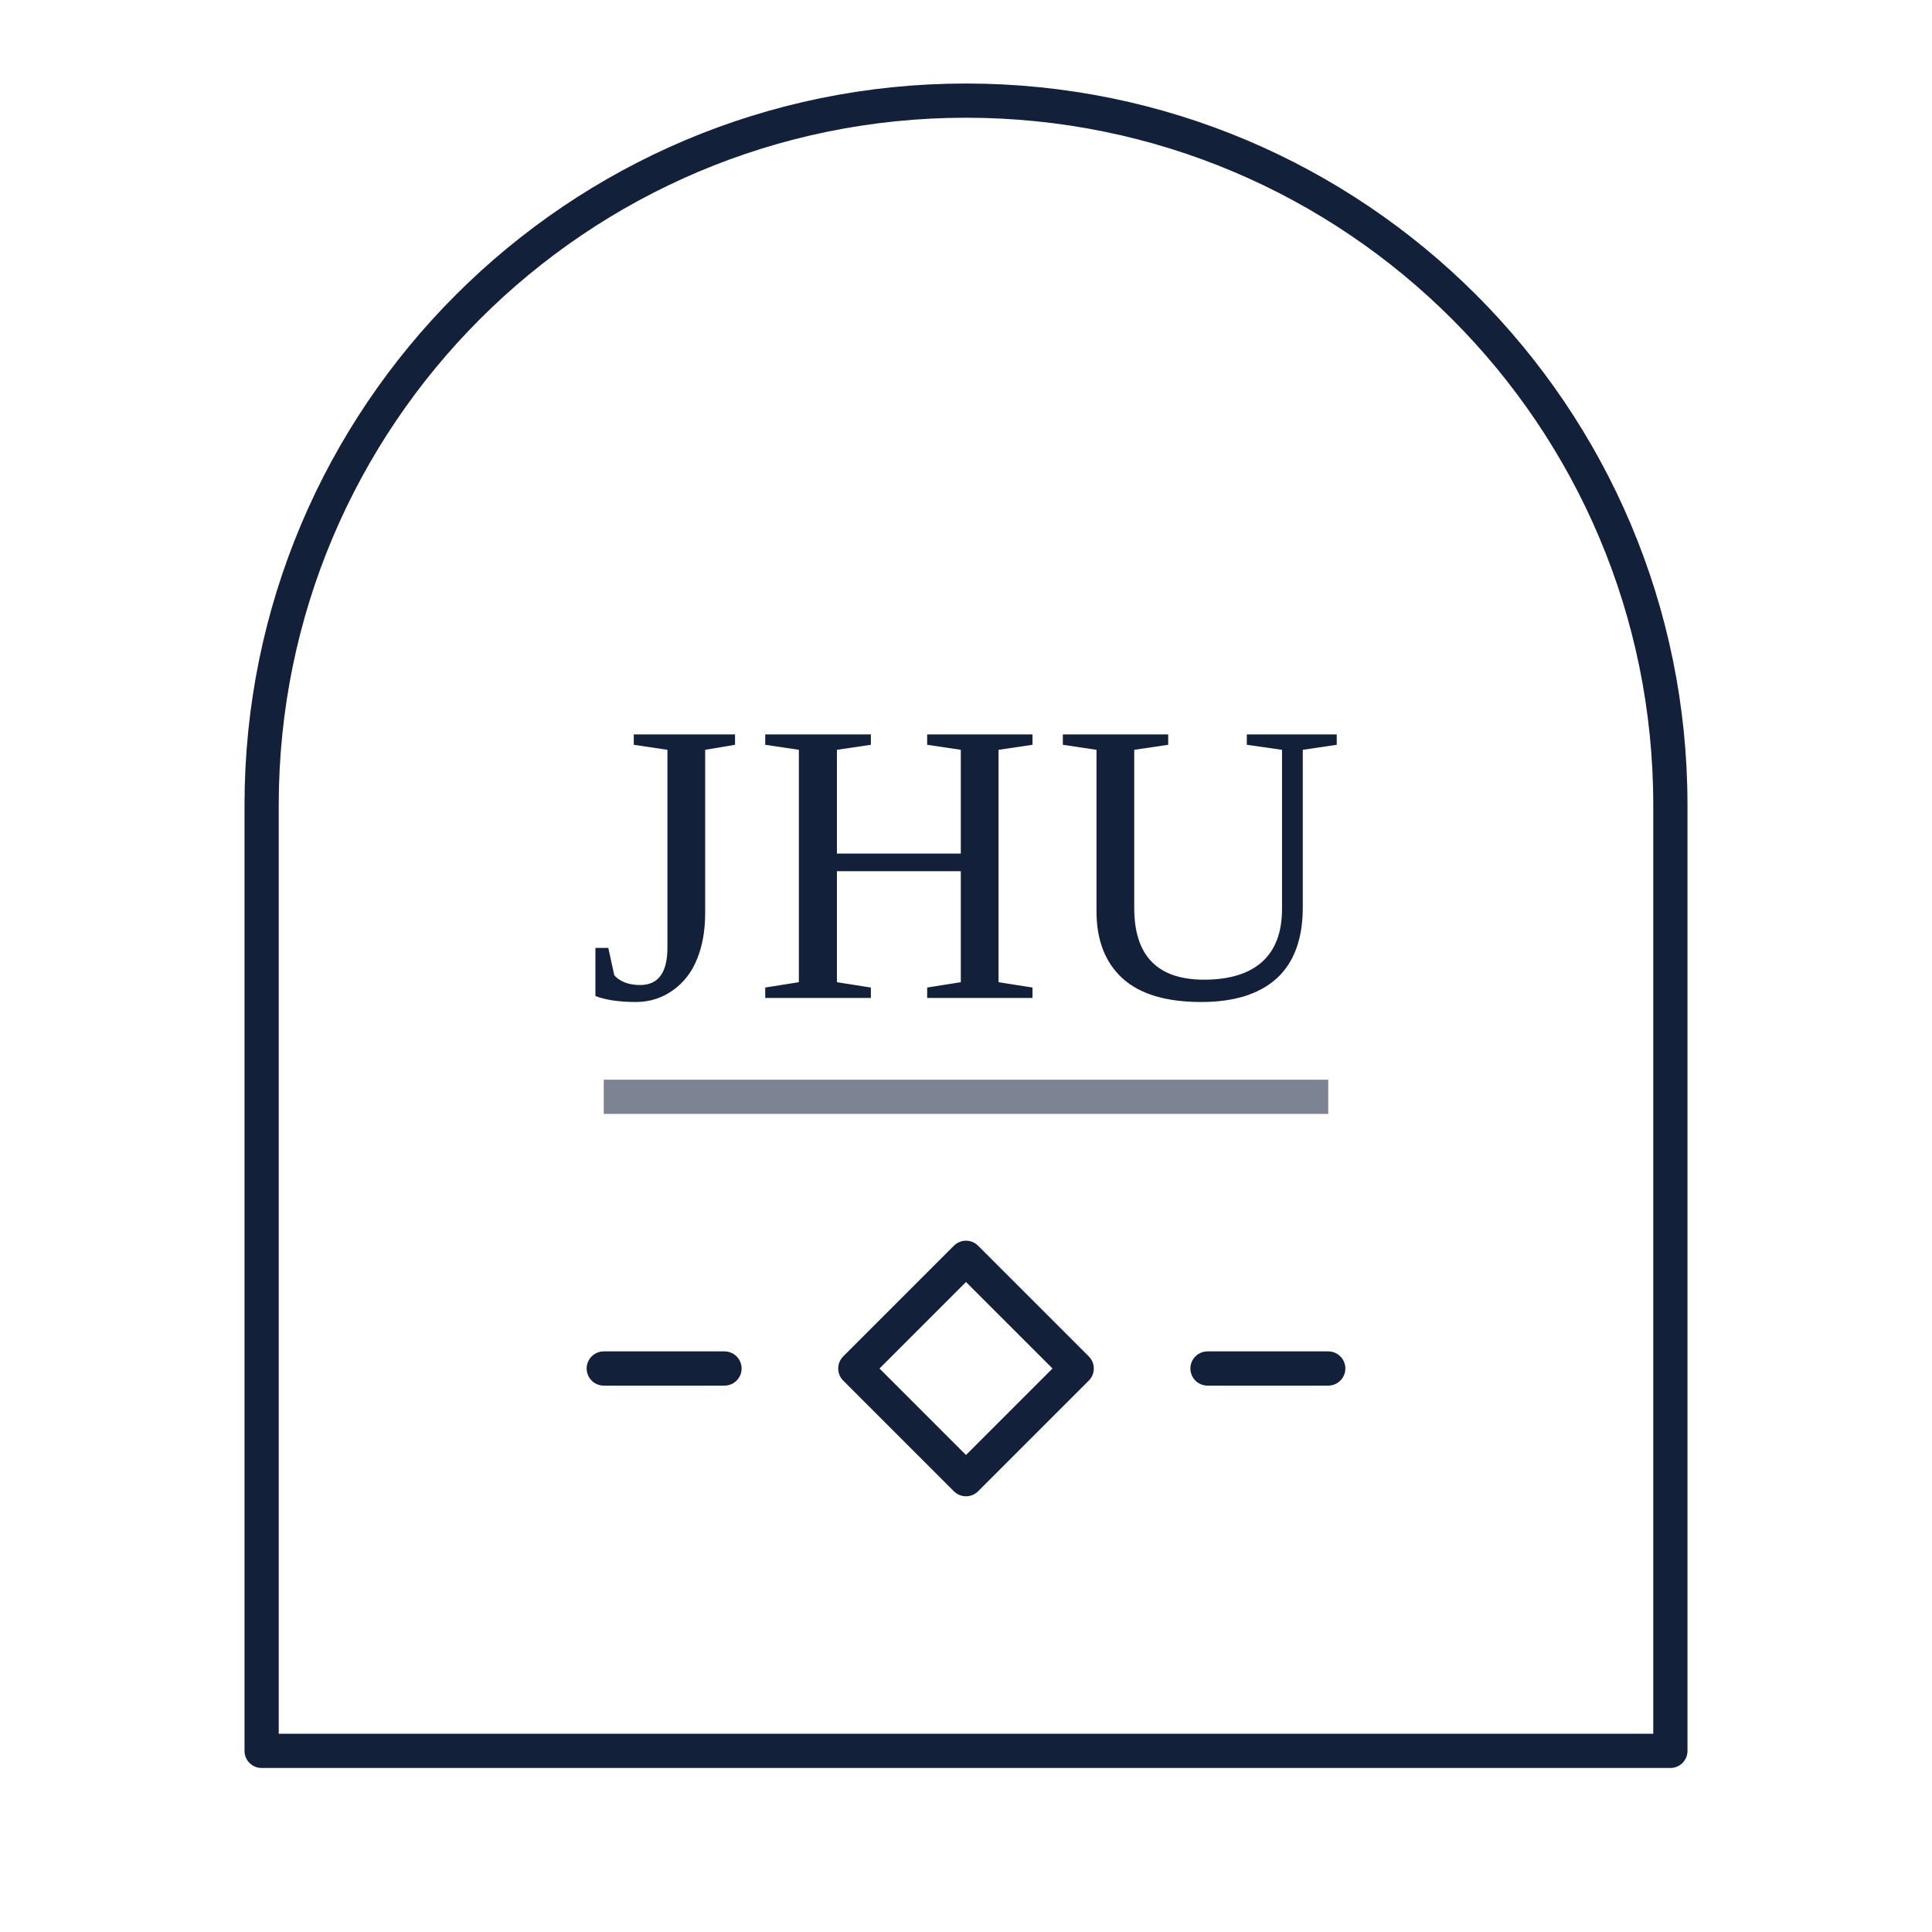
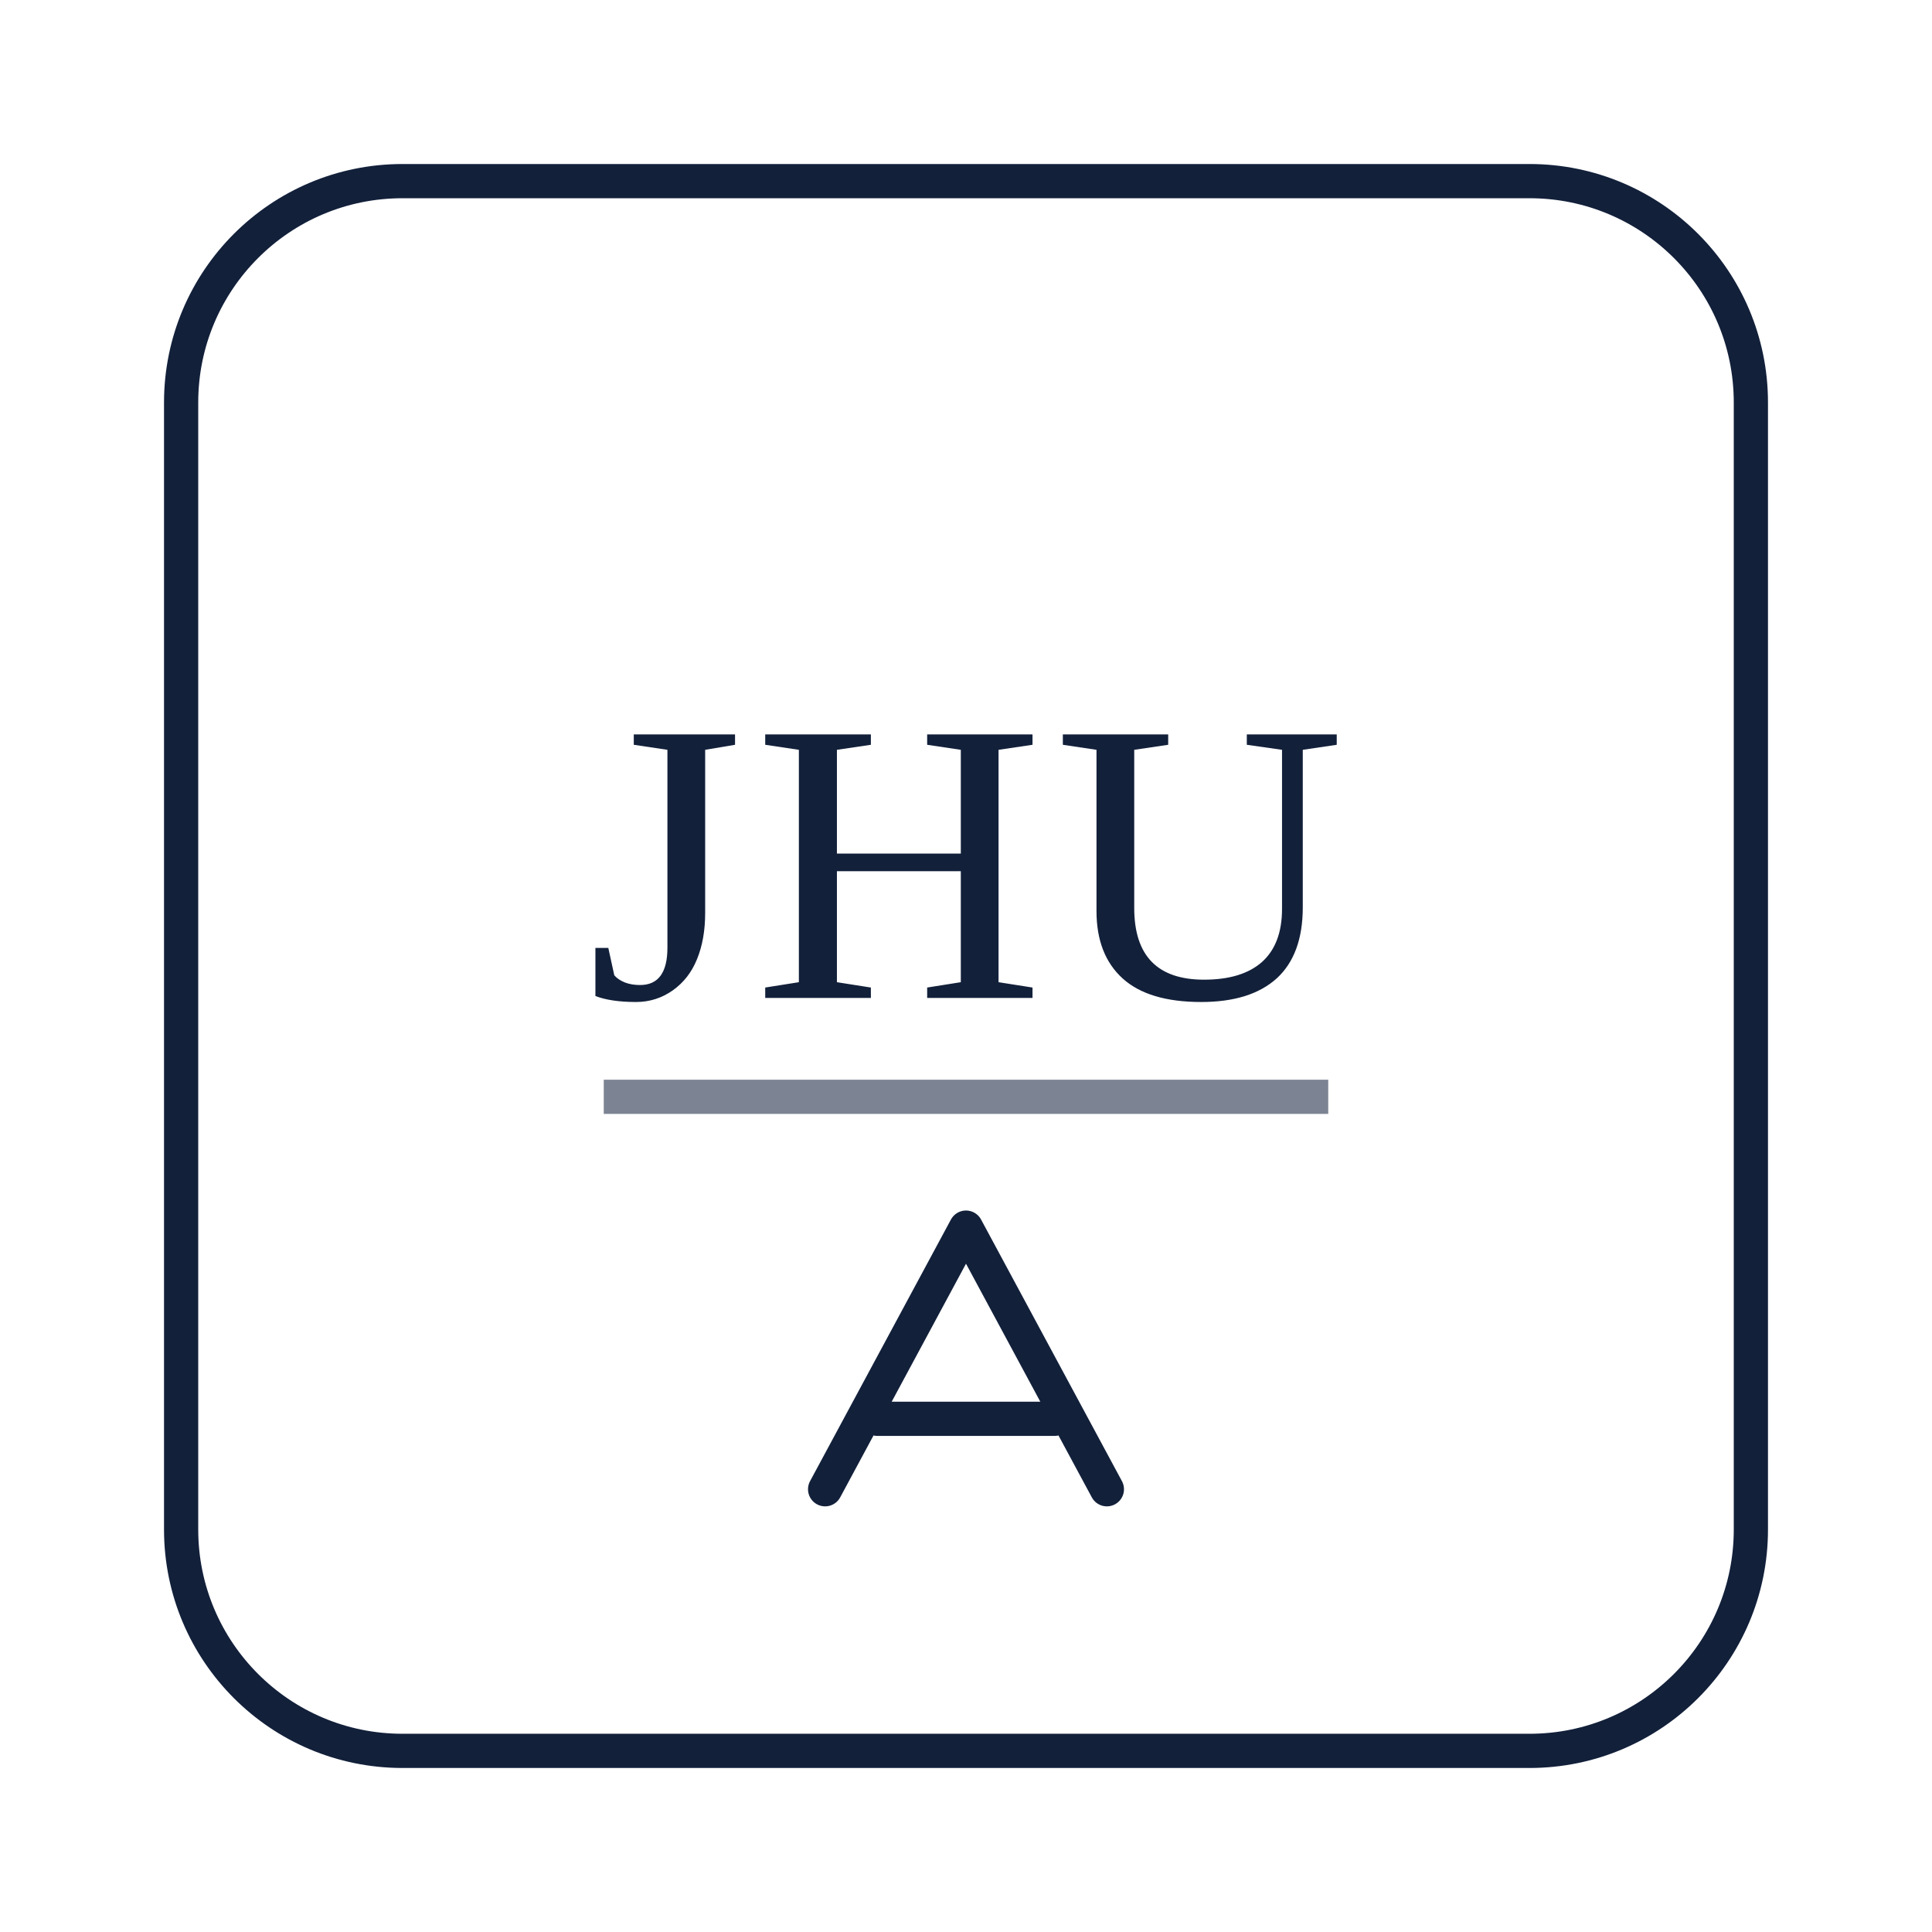
<svg xmlns="http://www.w3.org/2000/svg" viewBox="0 0 96 96" width="96" height="96" role="img" aria-label="JHU">
  <g fill="none" stroke="#12203A" stroke-width="1.7" stroke-linejoin="round" color="#12203A">
-     <path d="M13 87V40a35 35 0 0 1 70 0v47Z" />
+     <path d="M20 9h56a11 11 0 0 1 11 11v56a11 11 0 0 1-11 11H20A11 11 0 0 1 9 76V20A11 11 0 0 1 20 9Z" />
    <path d="M30 54.5h36" stroke-opacity=".55" />
-     <path d="M48 62.5 53.5 68 48 73.5 42.5 68Z" />
-     <path d="M36 68h-6M66 68h-6" stroke-linecap="round" />
+     <path d="M48 61 41 74M48 61l7 13M43.6 70.5h8.8" stroke-linecap="round" />
  </g>
  <text x="48" y="45" text-anchor="middle" dominant-baseline="middle" font-family="Georgia, 'Times New Roman', 'Songti SC', serif" font-size="20" letter-spacing="0.5" fill="#12203A">JHU</text>
</svg>
